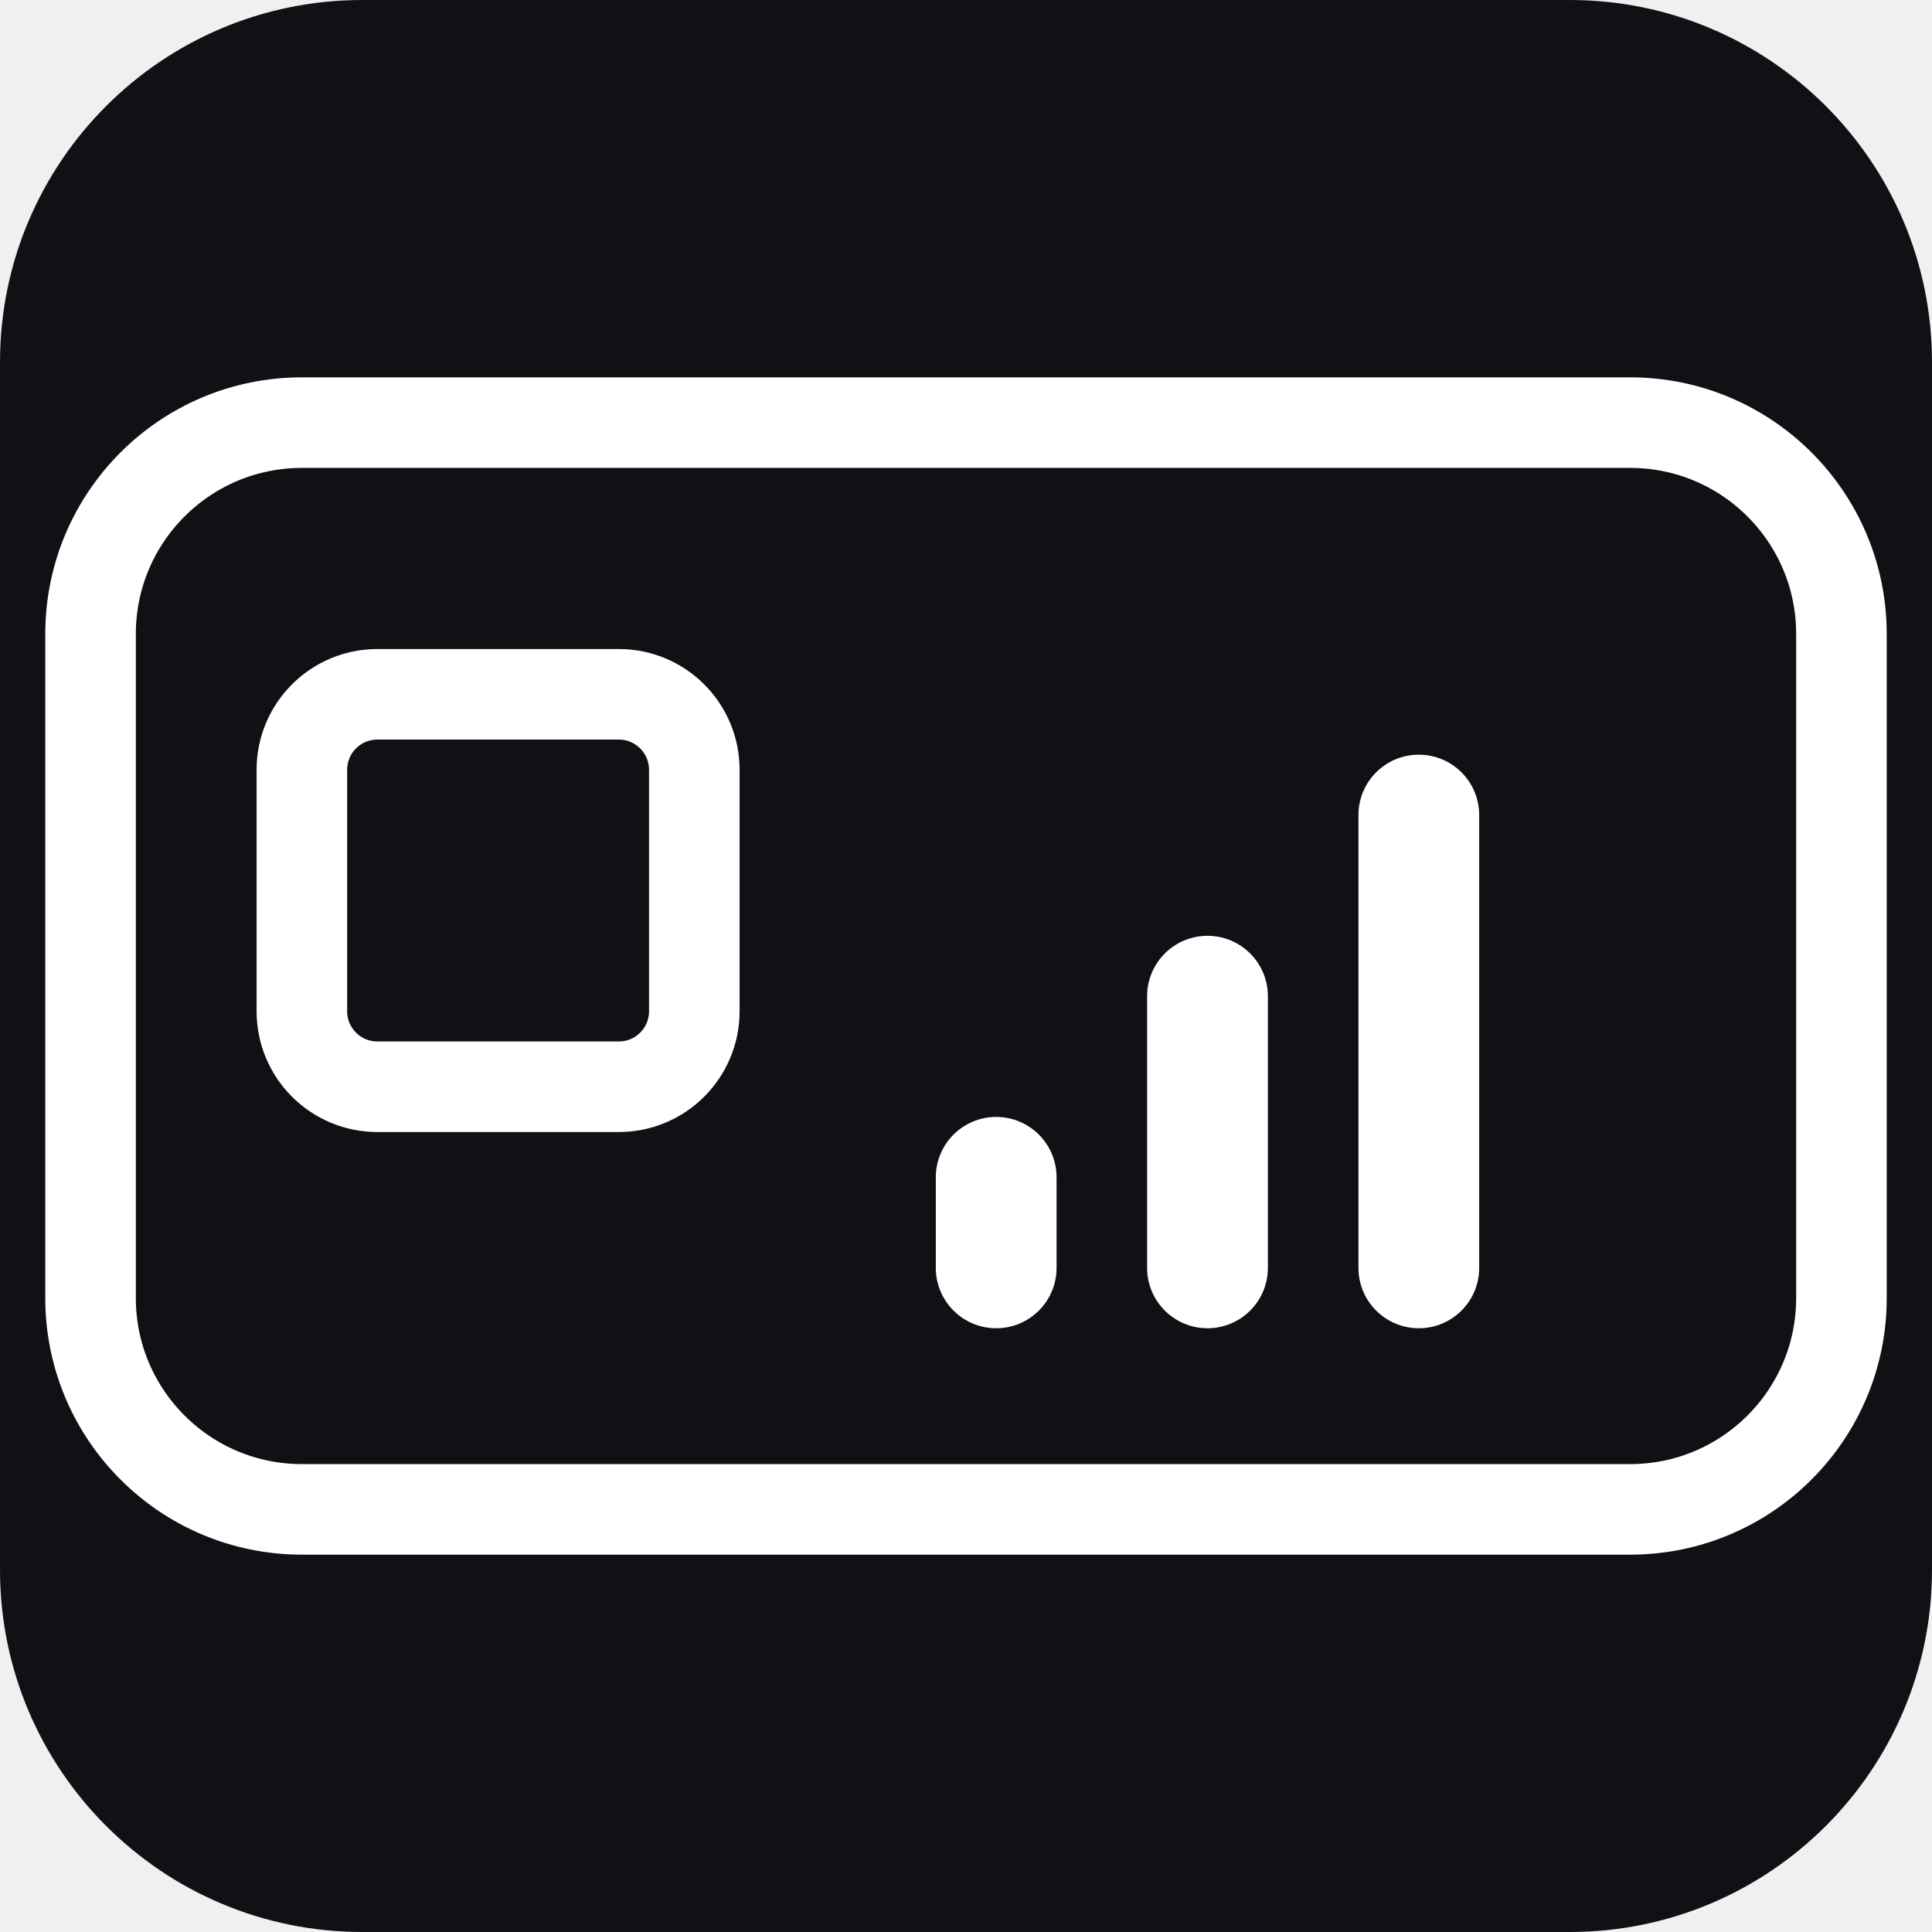
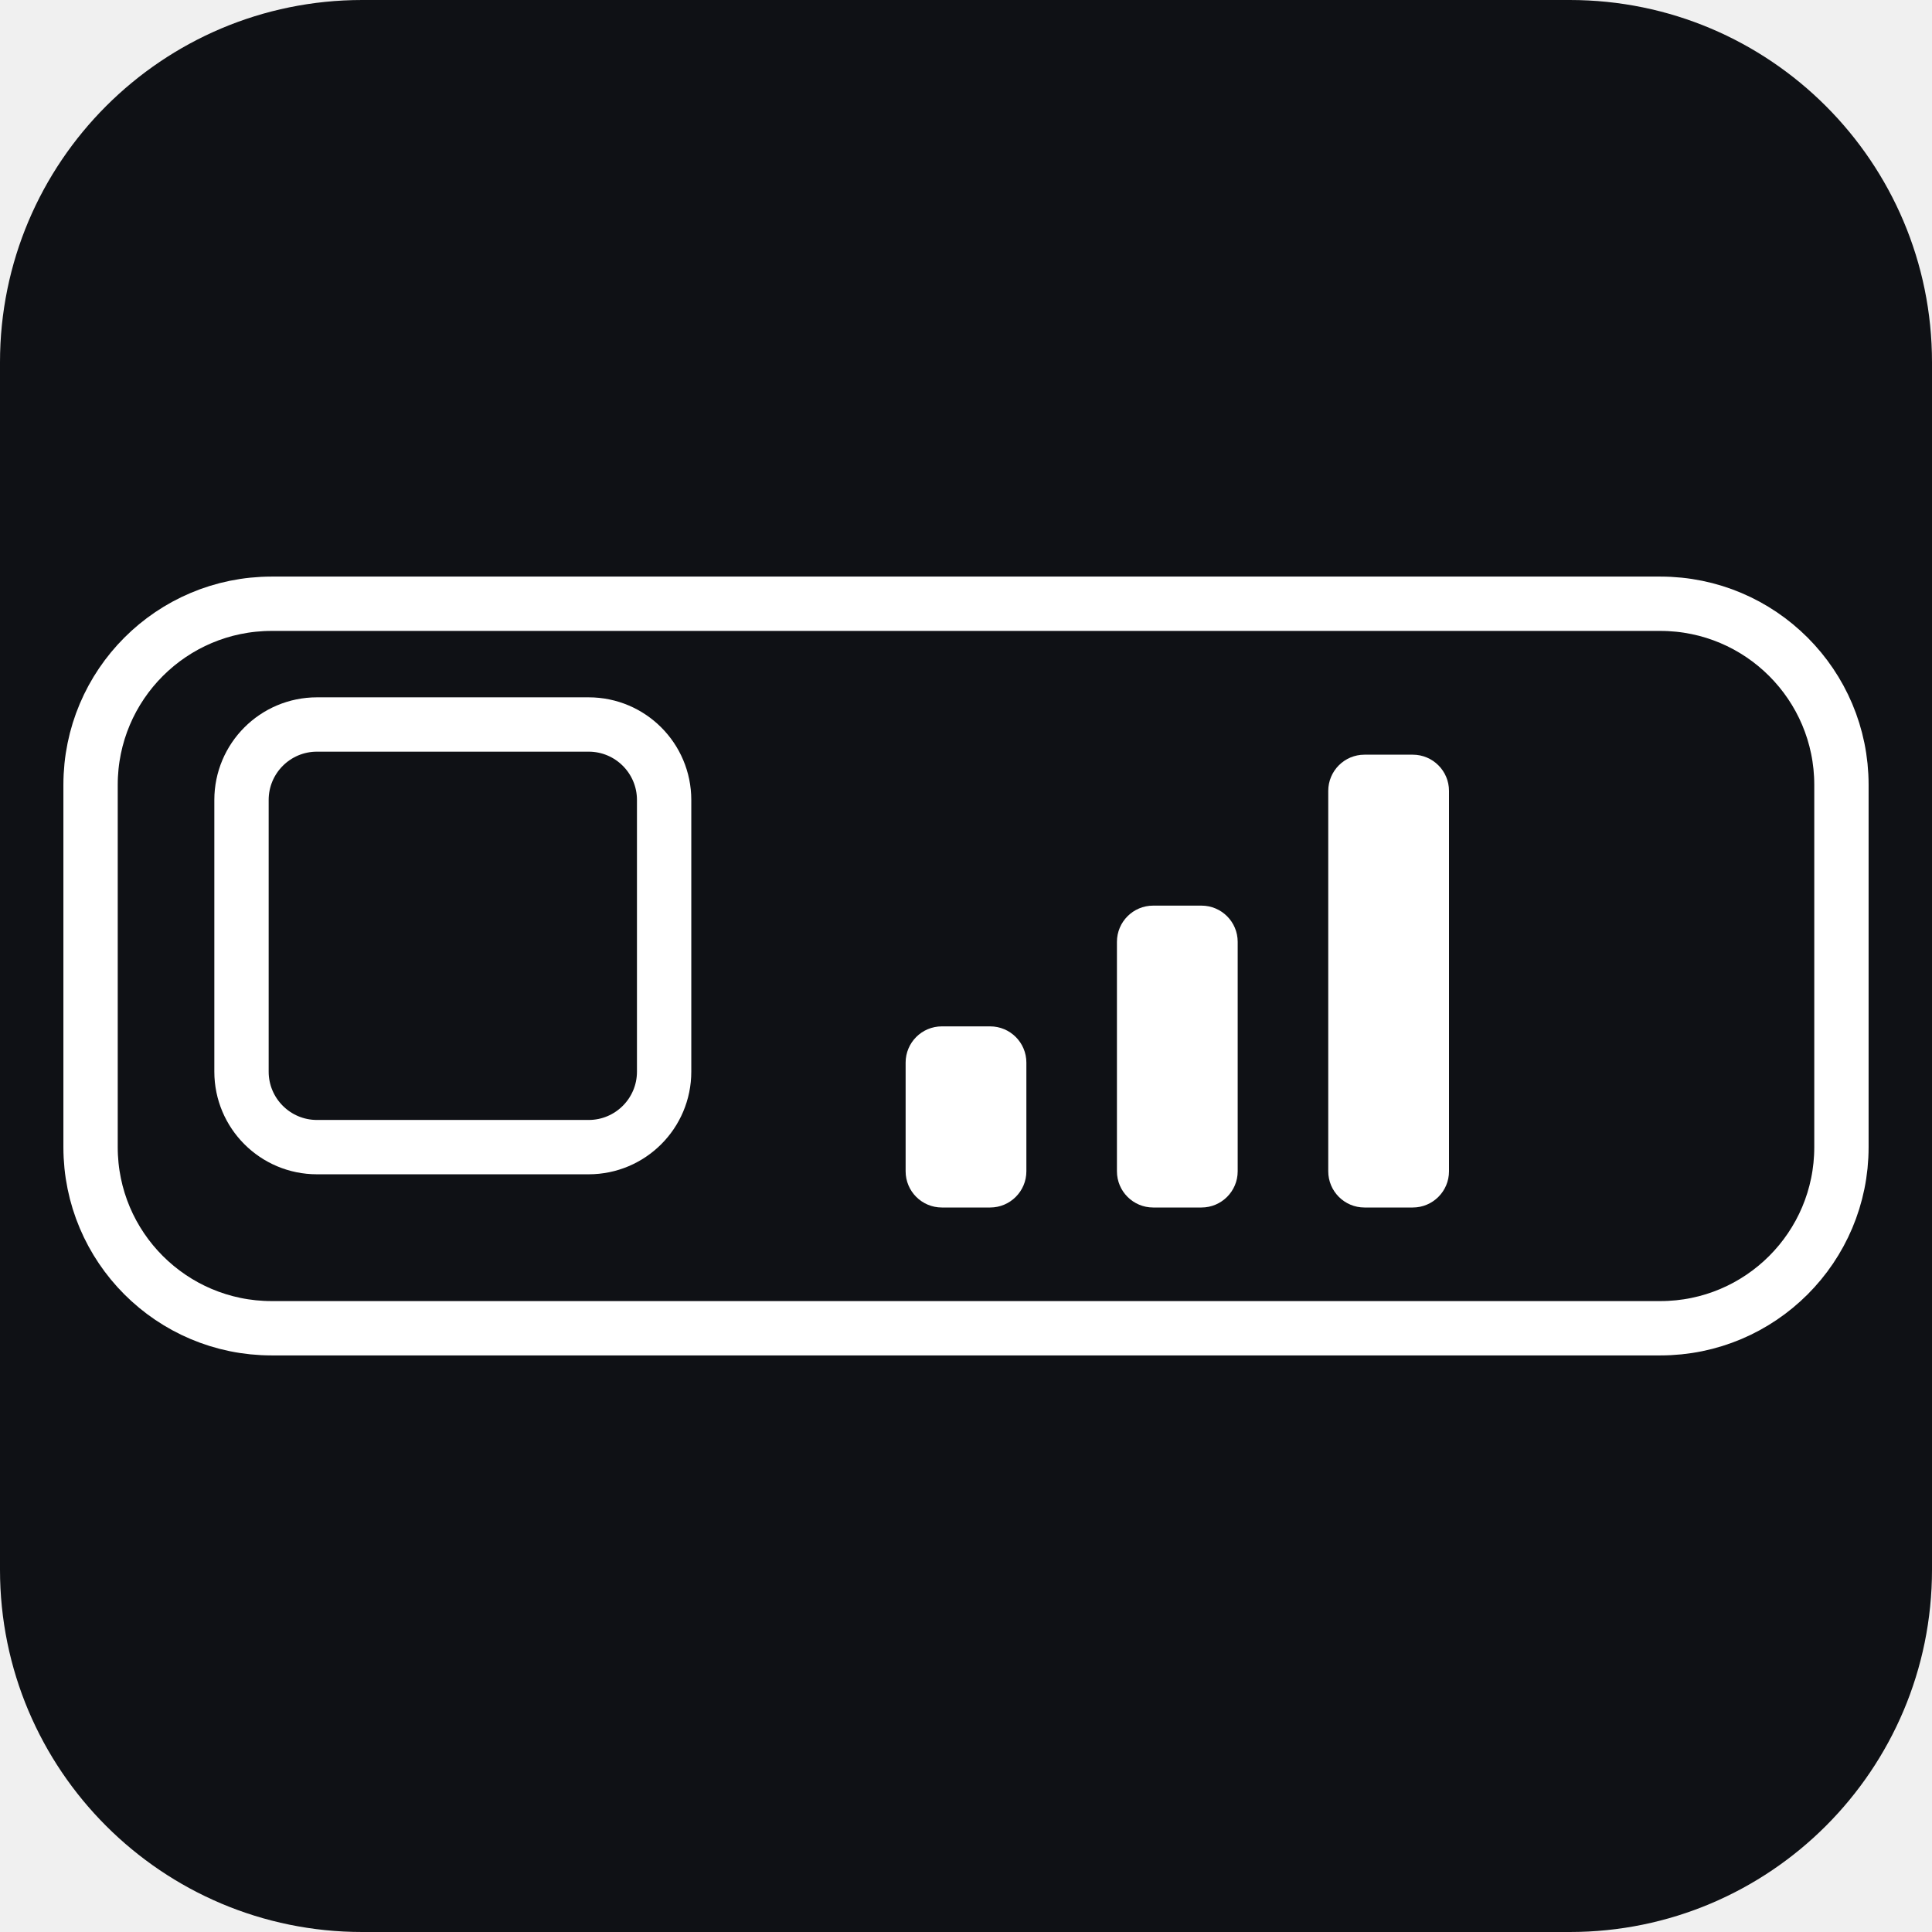
<svg xmlns="http://www.w3.org/2000/svg" viewBox="0 0 64 64" fill="none">
  <rect width="64" height="64" rx="12" fill="#0F1115" />
-   <rect x="3" y="14" width="58" height="36" rx="7" stroke="white" stroke-width="3" fill="none" />
-   <rect x="10" y="23" width="13" height="13" rx="2.5" stroke="white" stroke-width="3" fill="none" />
-   <rect x="31" y="37" width="4" height="7" rx="2" fill="white" />
-   <rect x="38" y="31" width="4" height="13" rx="2" fill="white" />
-   <rect x="45" y="25" width="4" height="19" rx="2" fill="white" />
+   <rect x="3" y="20" width="58" height="24" rx="6" stroke="white" stroke-width="1.8" fill="none" />
+   <rect x="8" y="24" width="14" height="14" rx="2.5" stroke="white" stroke-width="1.8" fill="none" />
+   <rect x="30" y="34" width="4" height="6" rx="1.2" fill="white" />
+   <rect x="37" y="30" width="4" height="10" rx="1.2" fill="white" />
+   <rect x="44" y="25" width="4" height="15" rx="1.2" fill="white" />
</svg>
